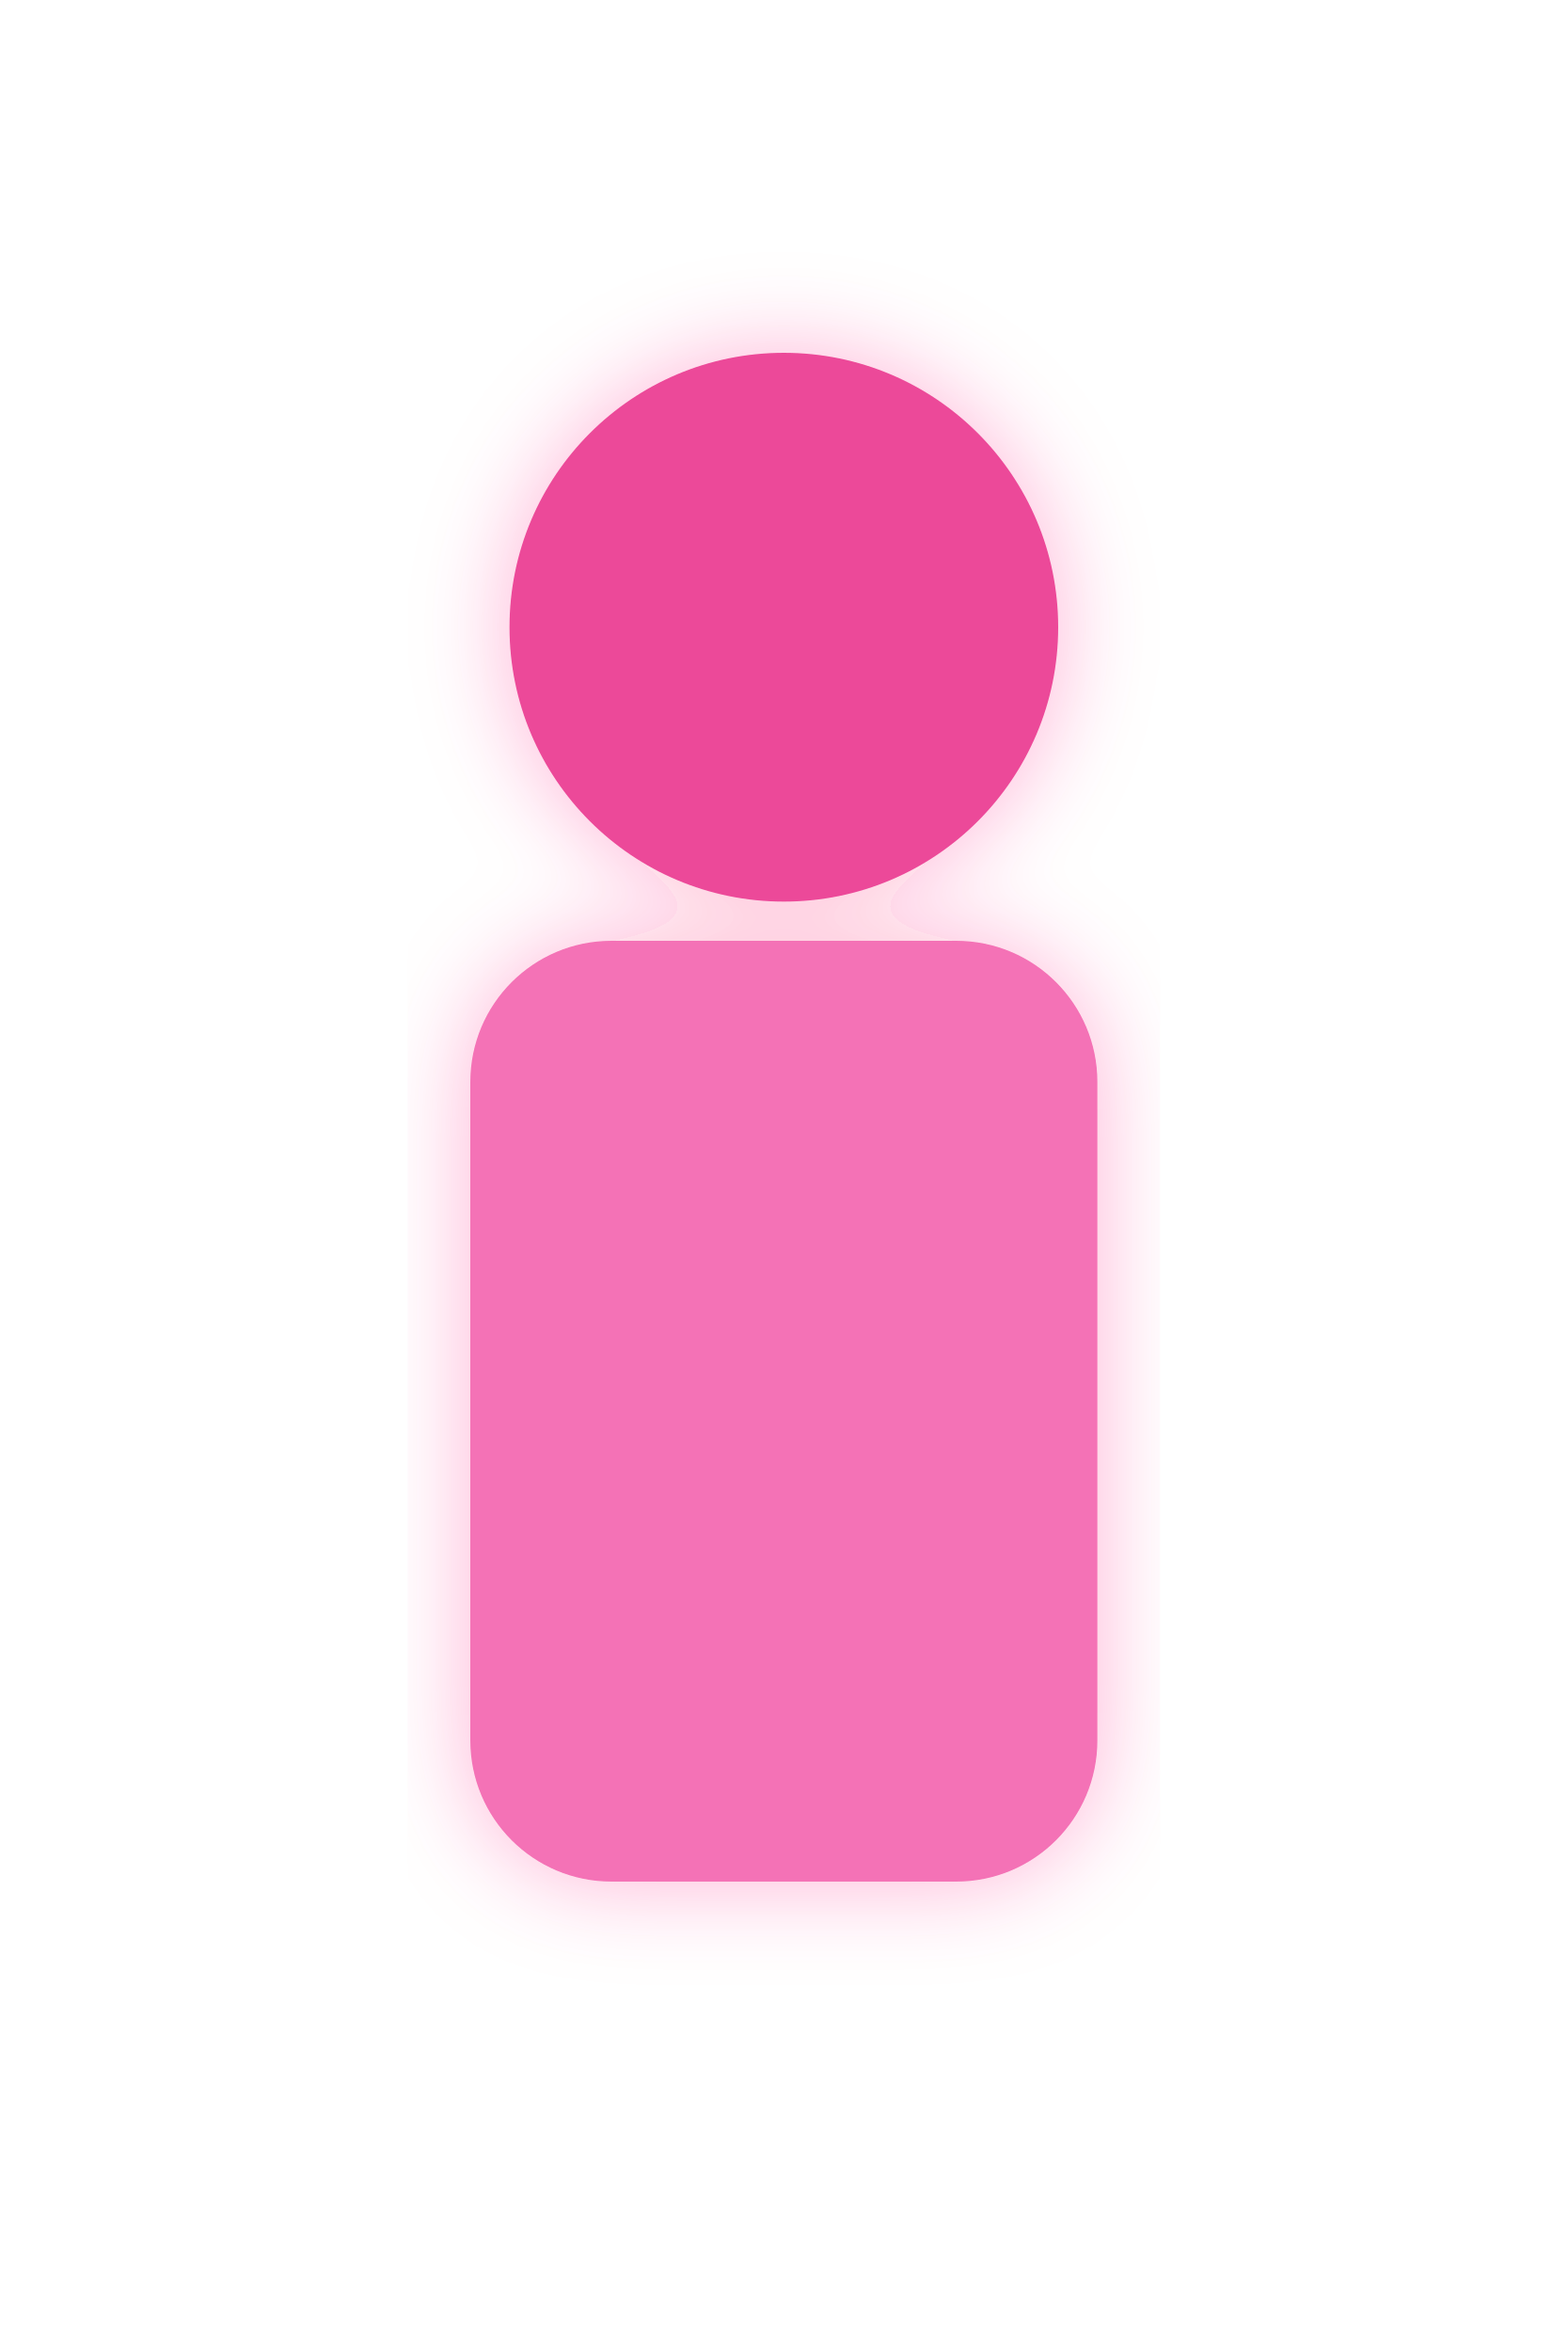
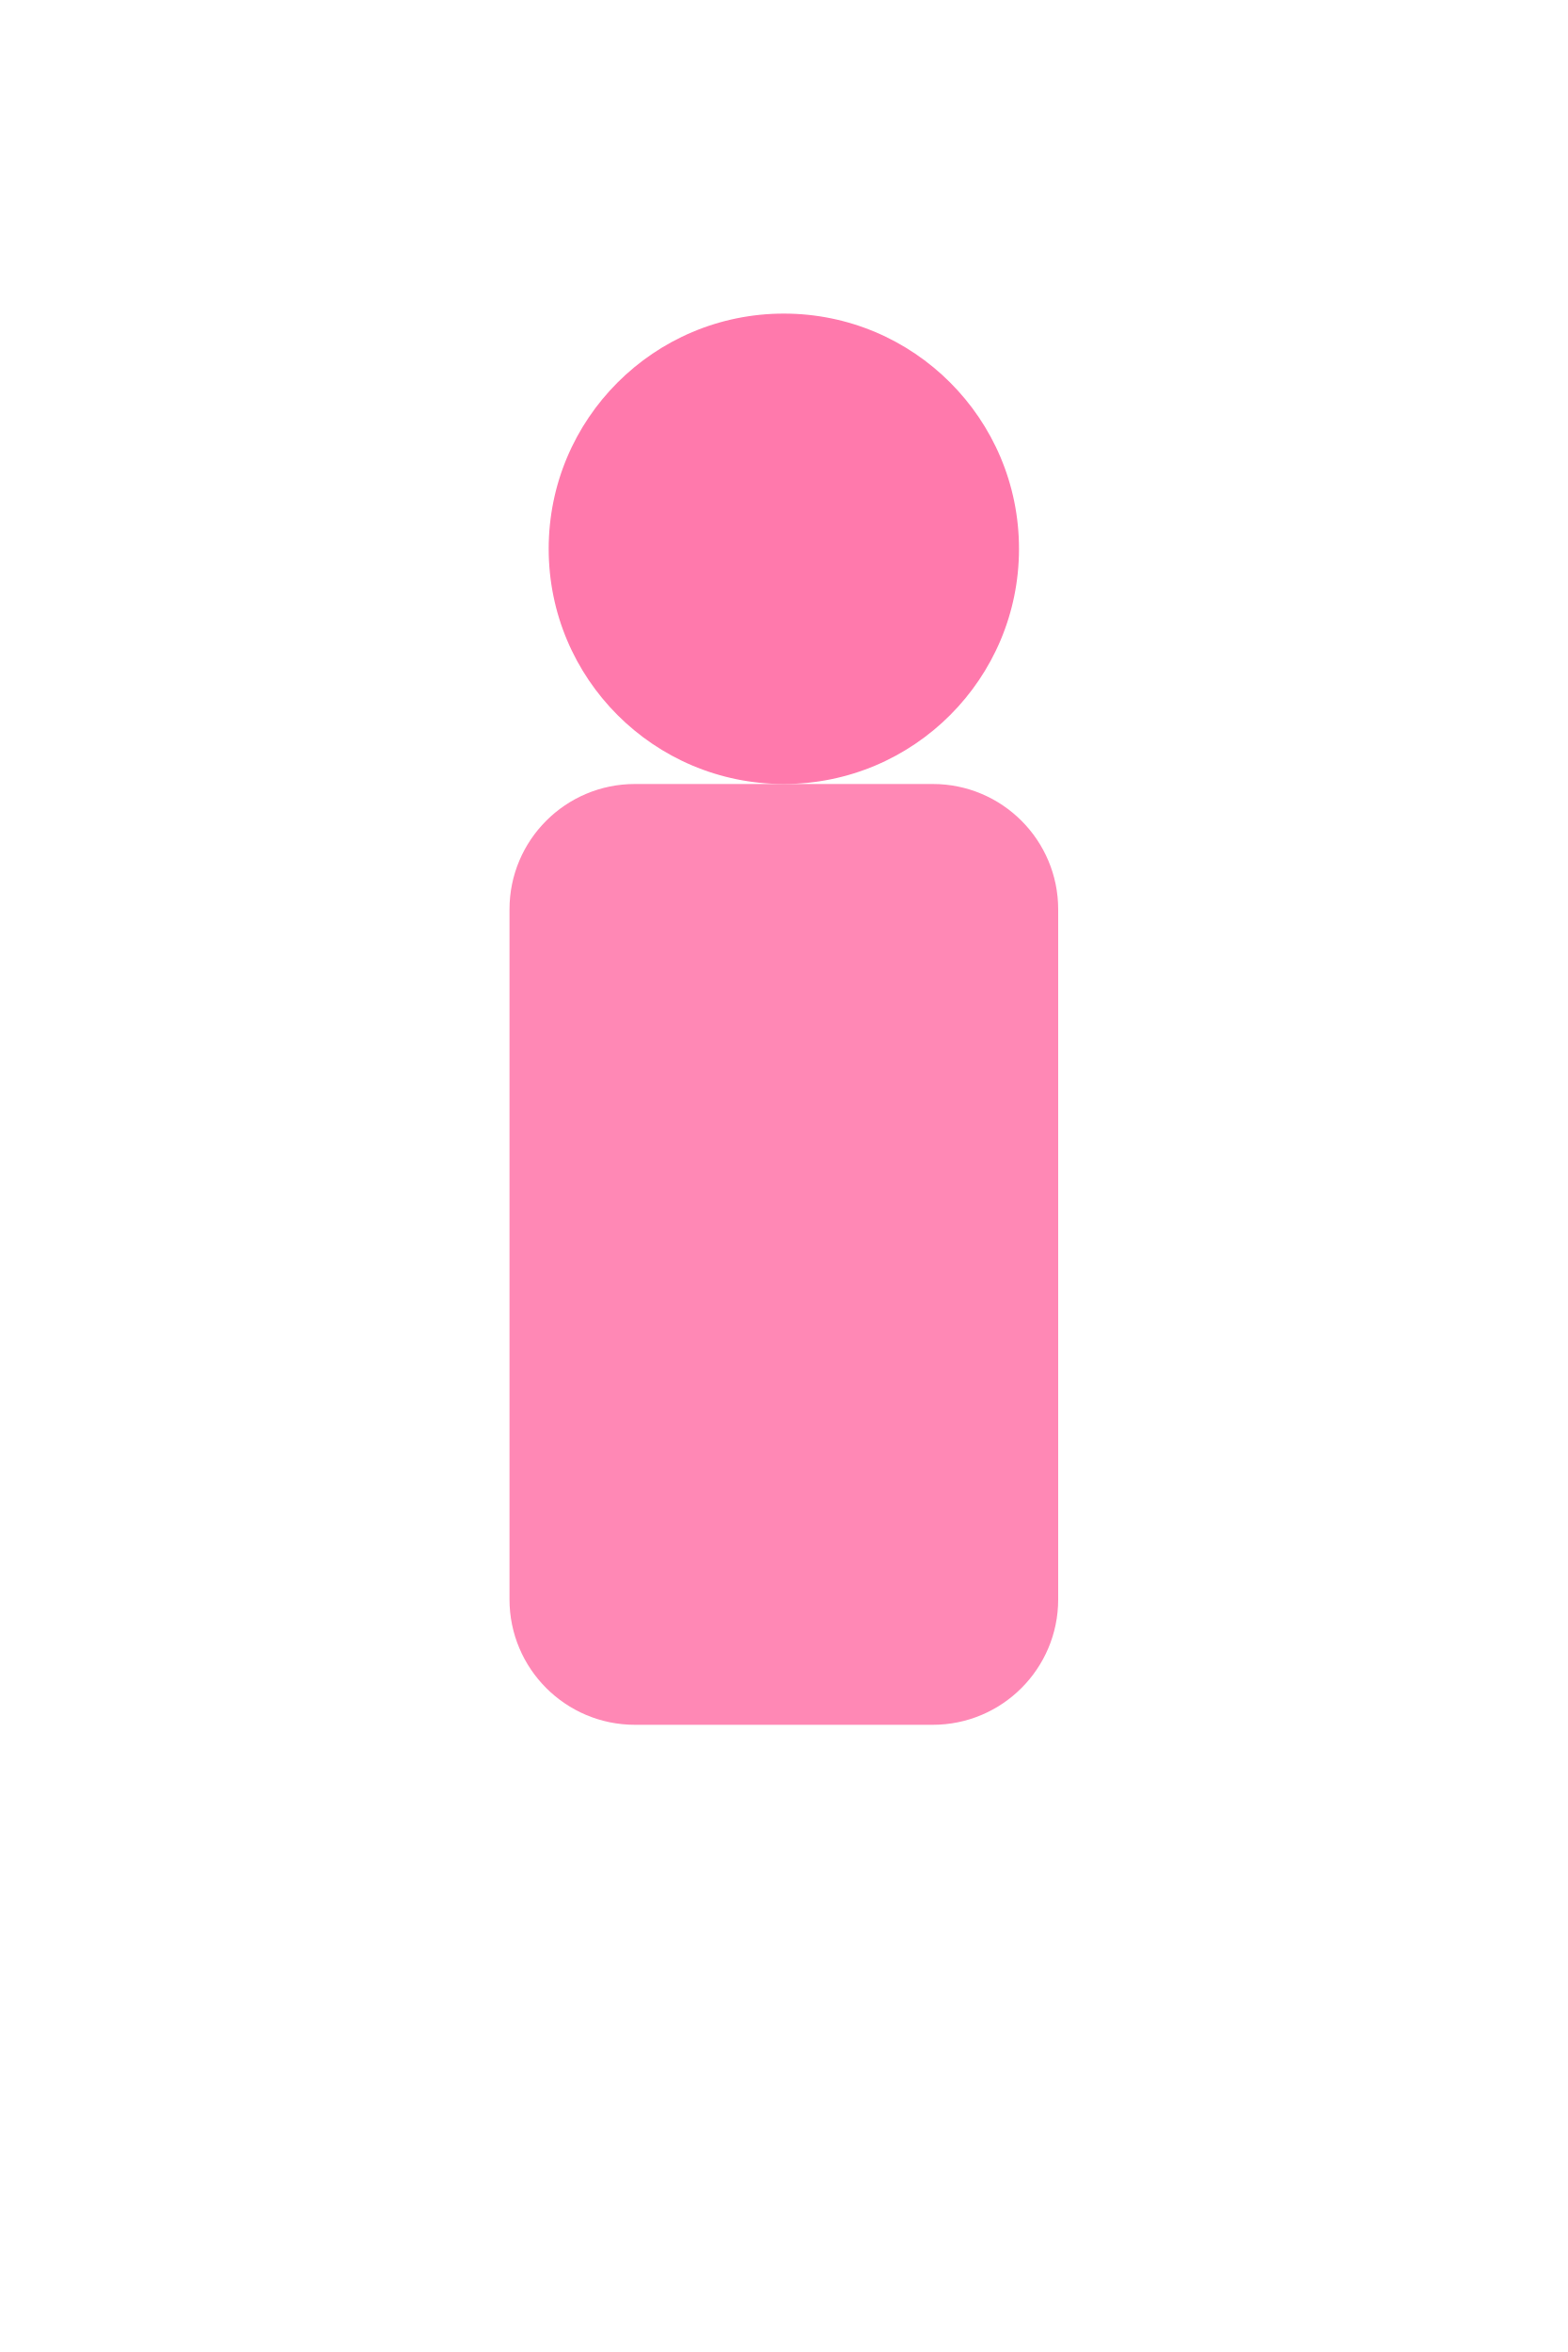
<svg xmlns="http://www.w3.org/2000/svg" viewBox="0 0 200 300">
-   <defs>
-     <filter id="shadow">
-       <feDropShadow dx="0" dy="0" stdDeviation="6" flood-color="#ff2b77" flood-opacity="0.3" />
-     </filter>
-   </defs>
-   <g filter="url(#shadow)">
-     <circle cx="100" cy="80" r="35" fill="#ec4899" />
-     <rect x="60" y="120" width="80" height="120" rx="18" fill="#f472b6" />
-   </g>
+   <rect width="200" height="300" fill="none" />
+   <circle cx="100" cy="70" r="30" fill="#ff6aa3" opacity=".9" />
+   <rect x="65" y="100" width="70" height="120" rx="16" fill="#ff6aa3" opacity=".8" />
</svg>
